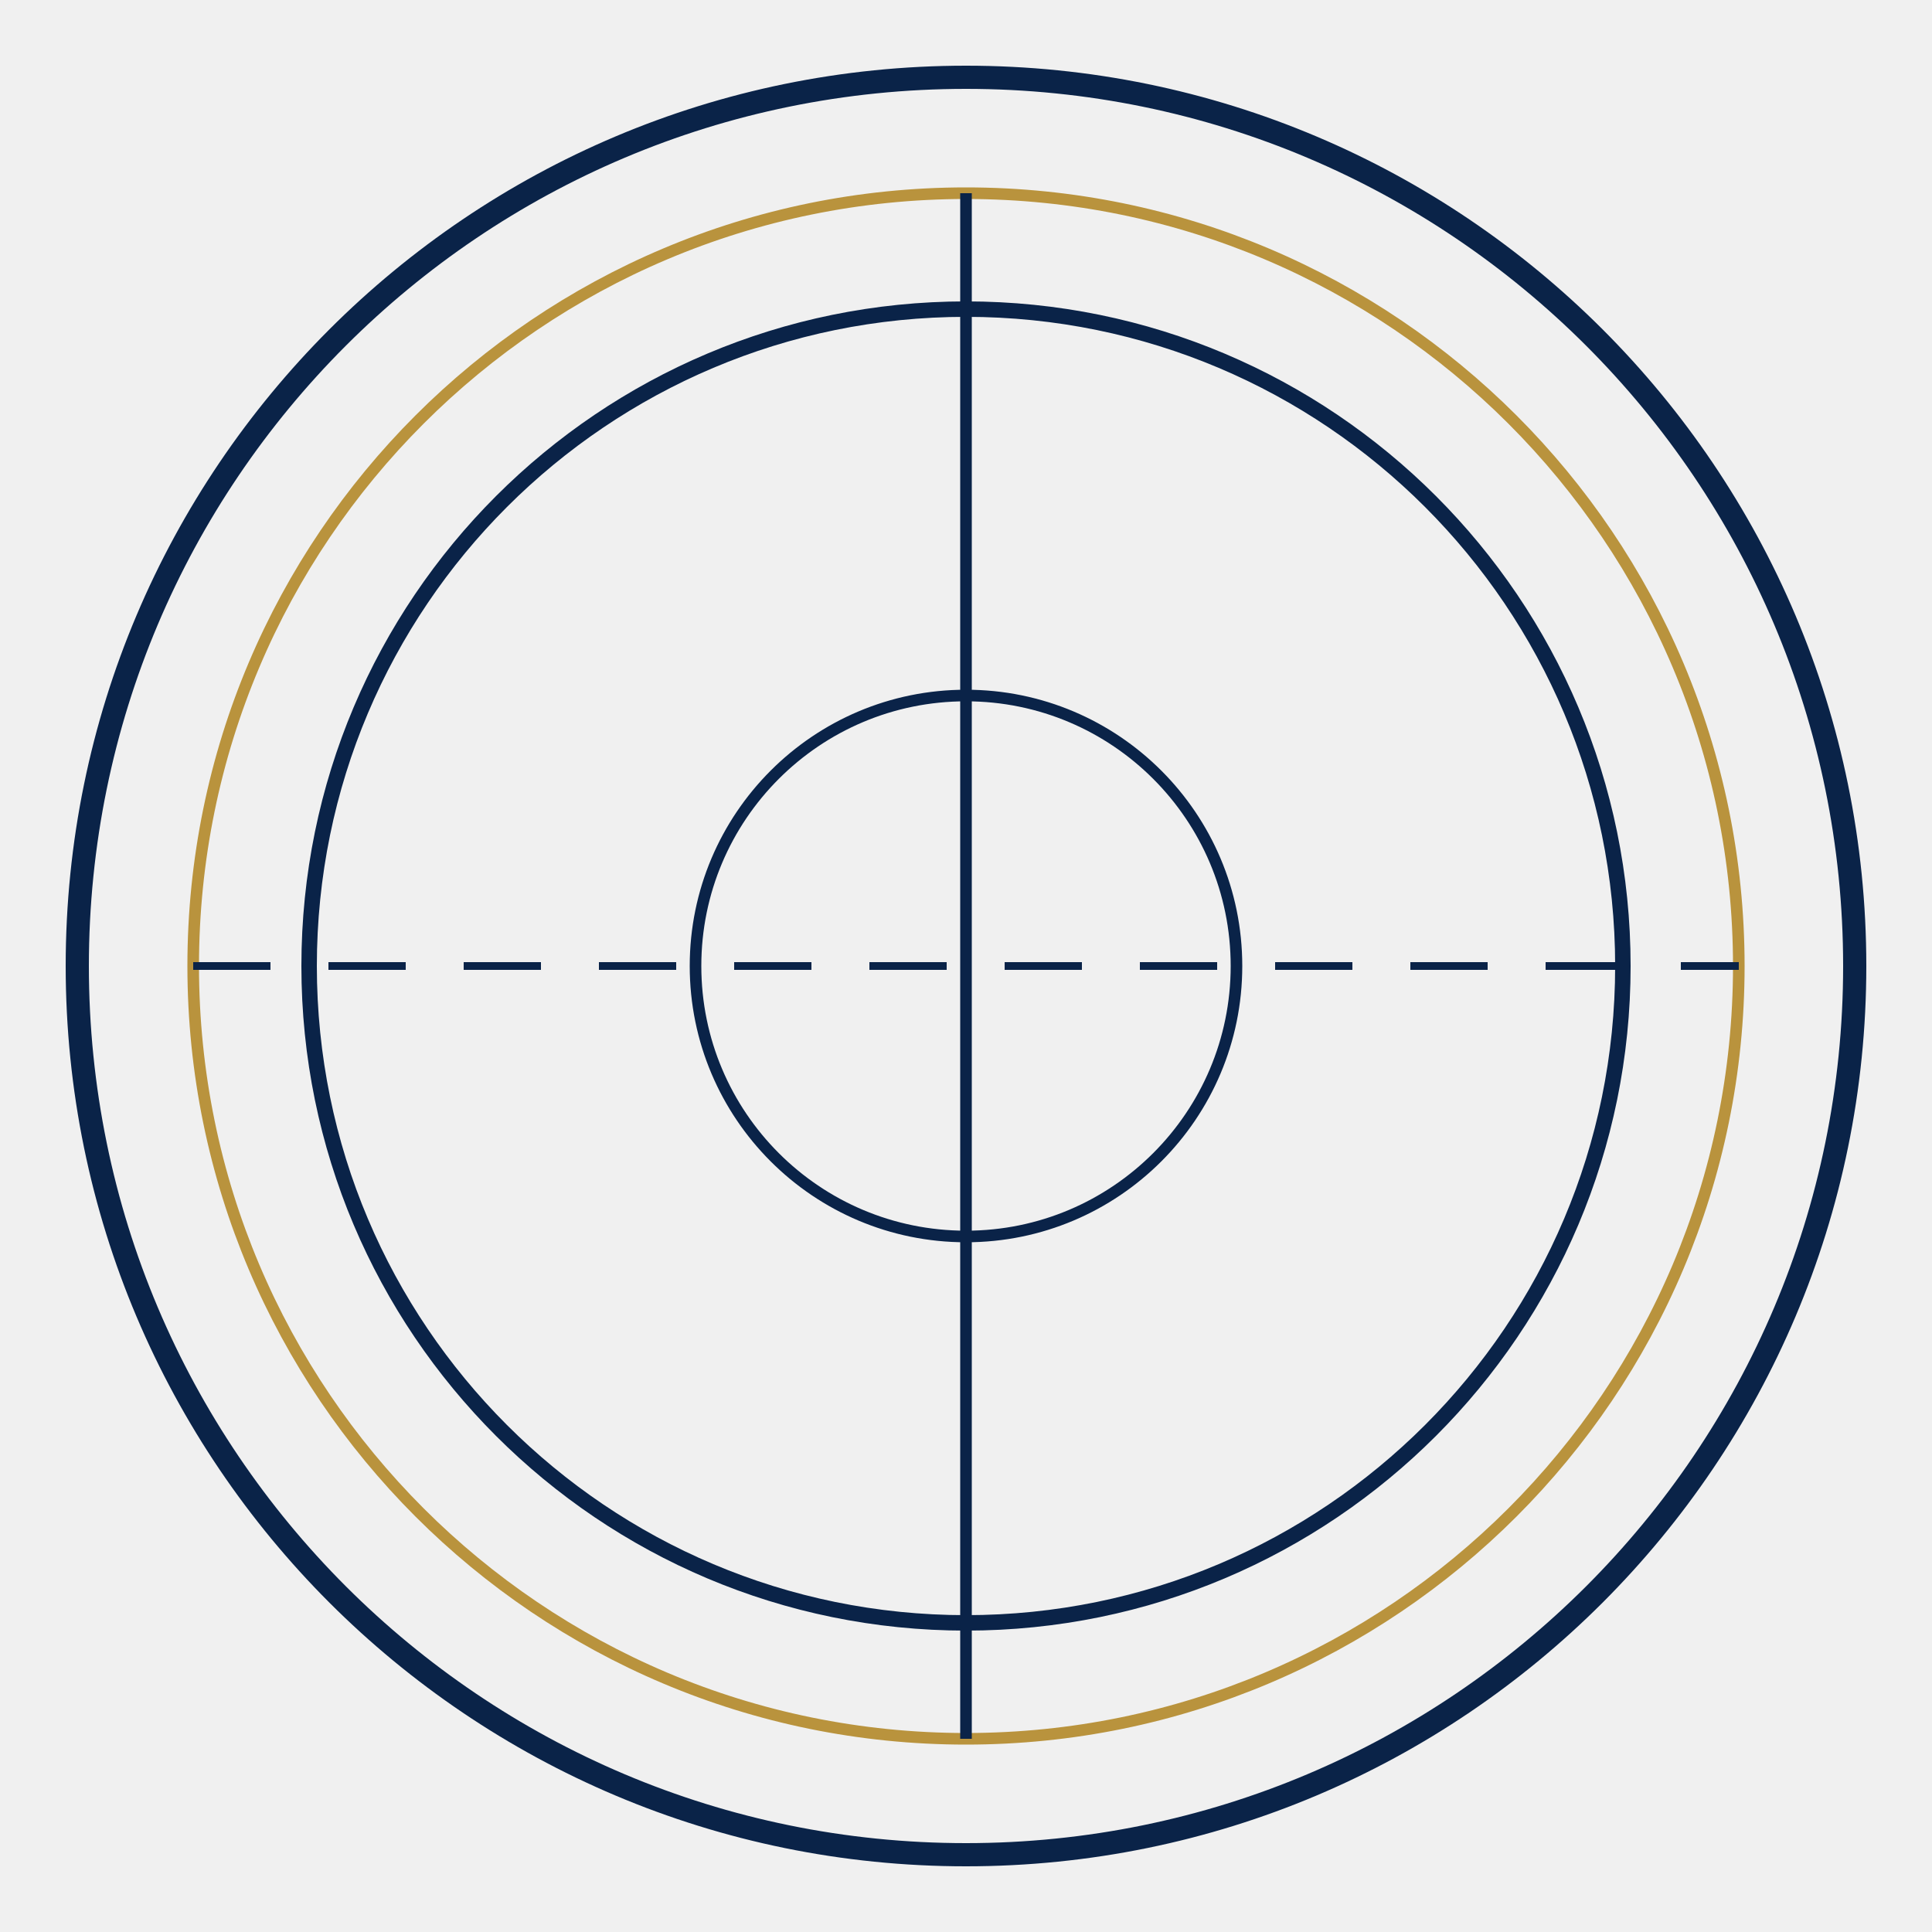
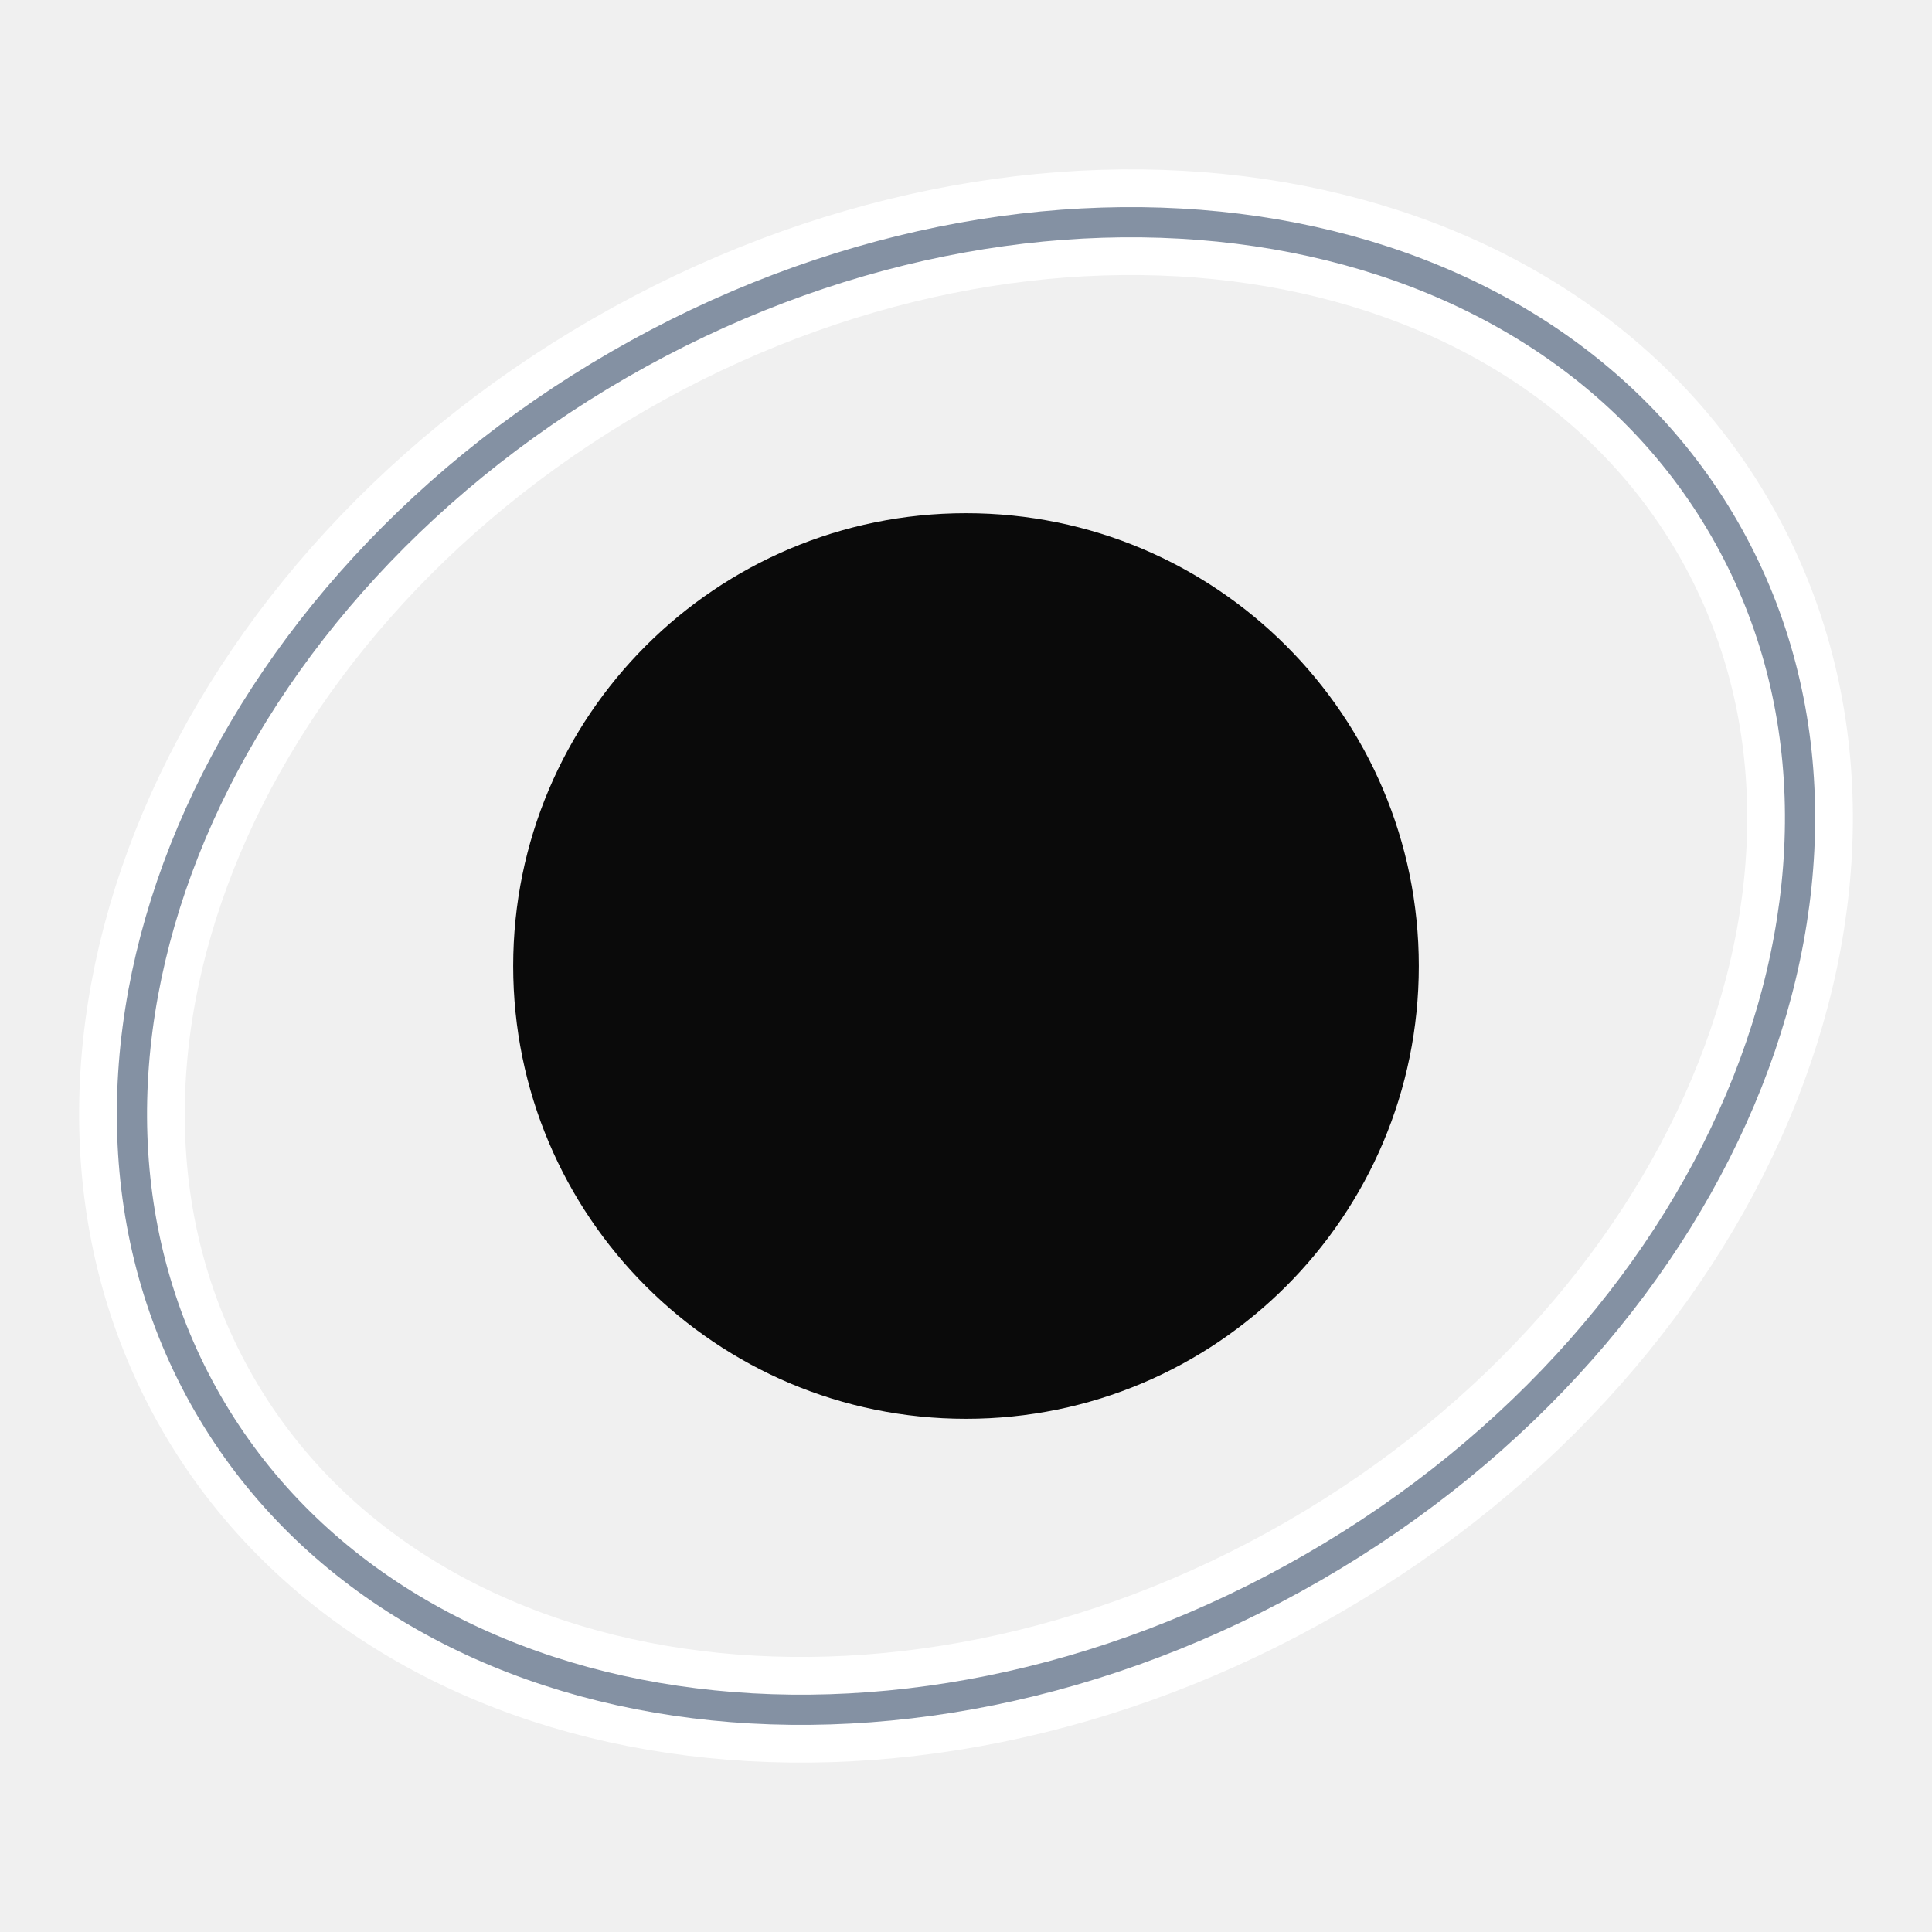
- <svg xmlns="http://www.w3.org/2000/svg" viewBox="0 0 100 100">
-   <circle cx="50" cy="50" r="46" fill="none" stroke="#0A2348" stroke-width="1.2" />
-   <circle cx="50" cy="50" r="40" fill="none" stroke="#B9933D" stroke-width="0.6" />
-   <circle cx="50" cy="50" r="34" fill="none" stroke="#0A2348" stroke-width="0.8" />
-   <circle cx="50" cy="50" r="14" fill="none" stroke="#0A2348" stroke-width="0.6" />
-   <line x1="50" y1="10" x2="50" y2="90" stroke="#0A2348" stroke-width="0.6" />
-   <line x1="10" y1="50" x2="90" y2="50" stroke="#0A2348" stroke-width="0.4" stroke-dasharray="4 3" />
+ <svg xmlns="http://www.w3.org/2000/svg" viewBox="0 0 64 64">
+   <circle cx="32" cy="32" r="15" fill="#0A0A0A" />
+   <ellipse cx="32" cy="32" rx="29" ry="23" fill="none" stroke="#FFFFFF" stroke-width="3.5" transform="rotate(-30 32 32)" />
+   <ellipse cx="32" cy="32" rx="29" ry="23" fill="none" stroke="#0A2348" stroke-width="1" transform="rotate(-30 32 32)" opacity="0.5" />
</svg>
